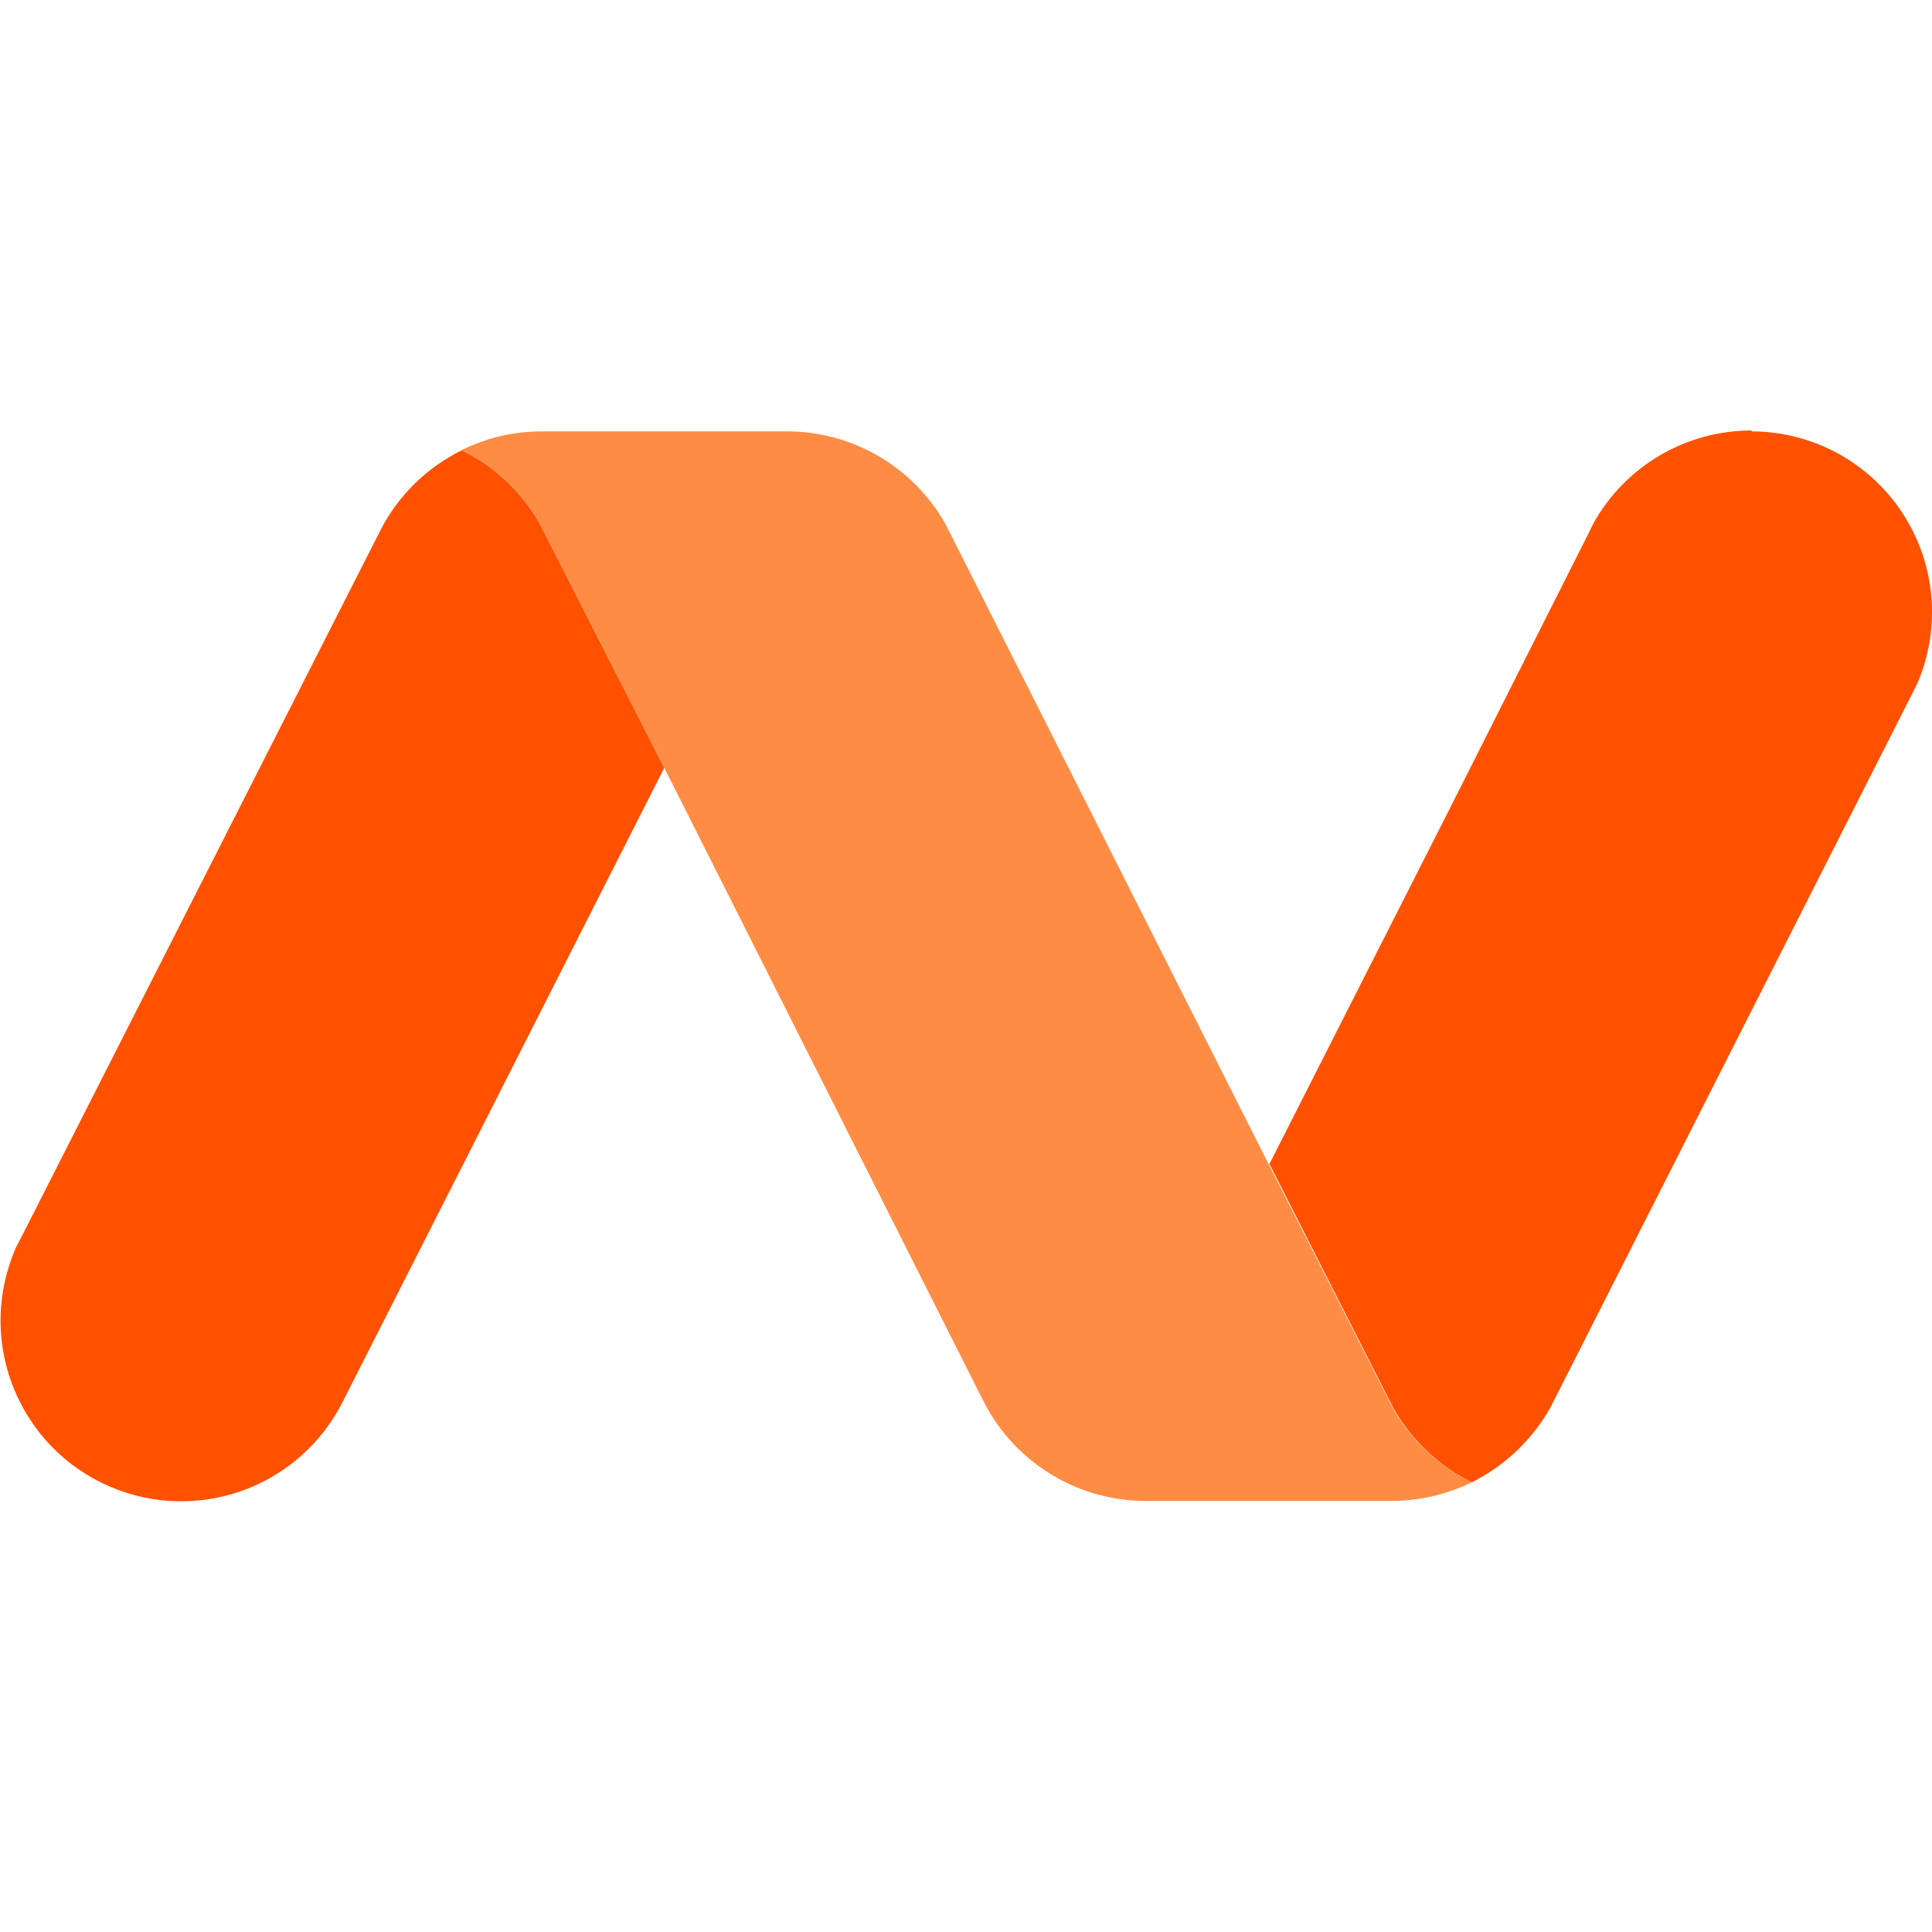
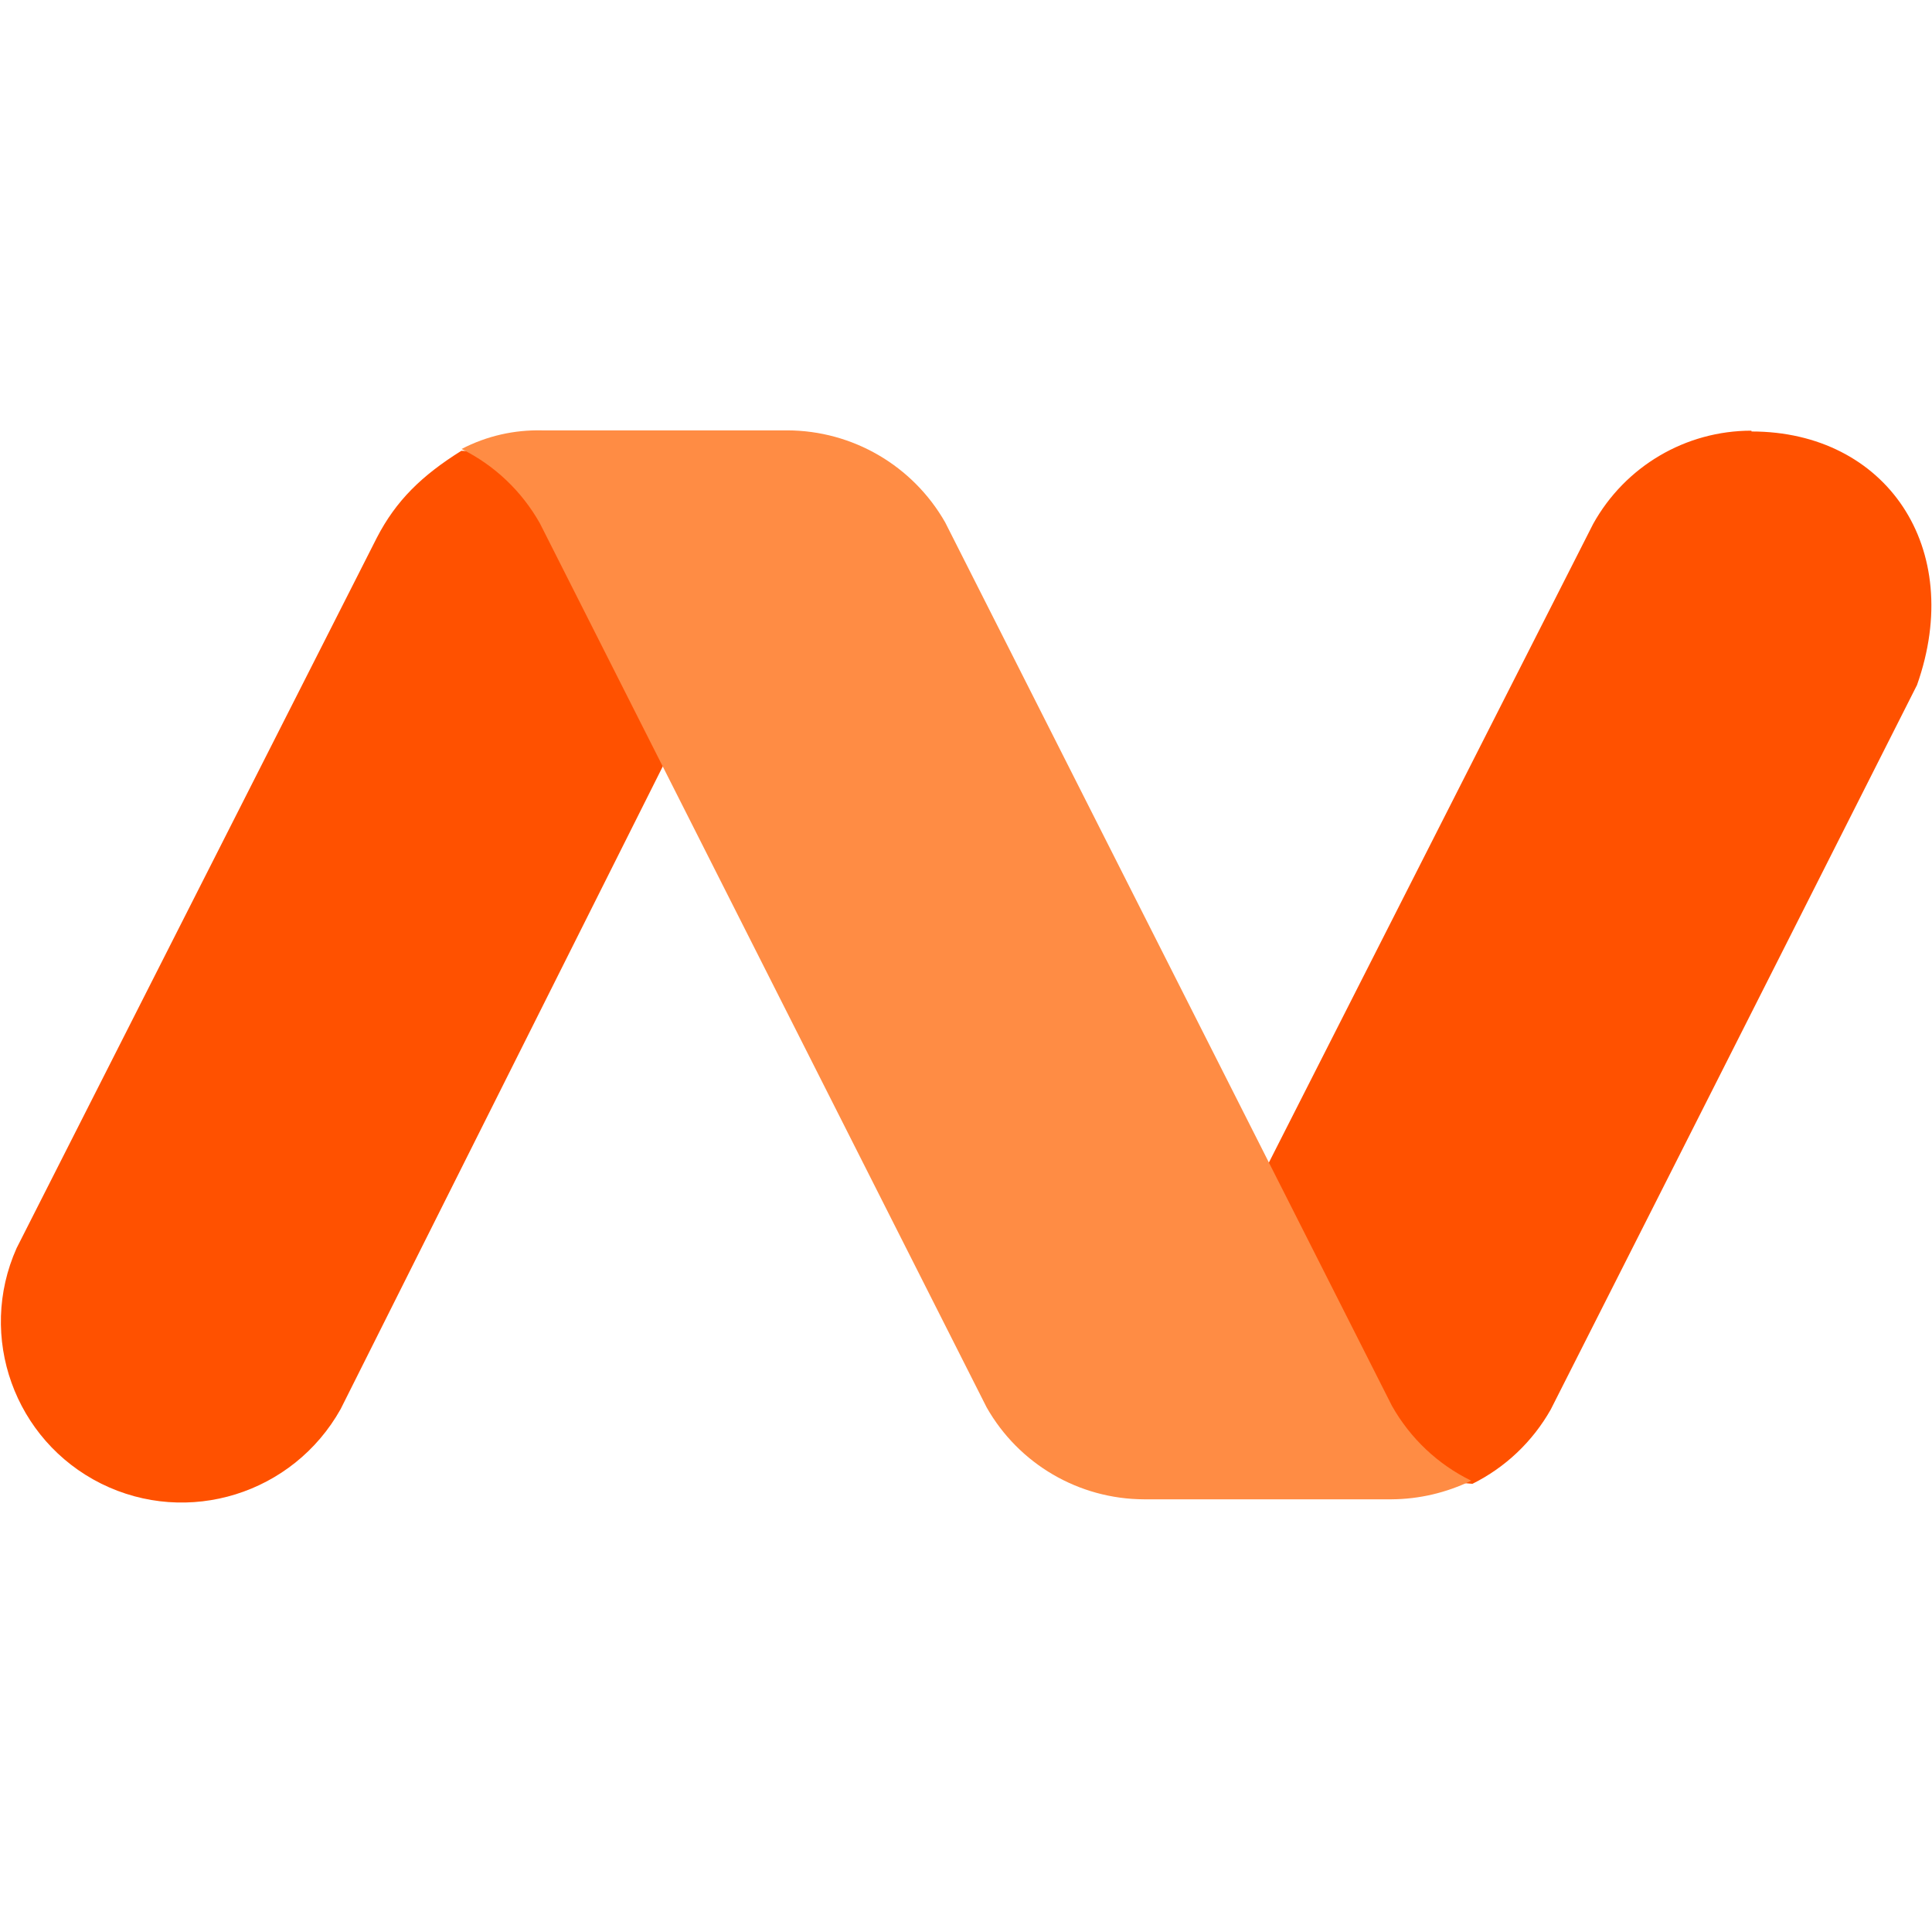
<svg xmlns="http://www.w3.org/2000/svg" version="1.1" viewBox="0 0 96 96">
-   <g transform="translate(.024454 68.132)" stroke-width="1.142">
-     <path d="m87.004-46.742a8.989 8.989 0 0 0 -7.858 4.626l-0.183 0.377-7.002 13.889-8.909 17.555 5.837 11.502 0.32 0.628a9.137 9.137 0 0 0 3.895 3.689 9.195 9.195 0 0 0 3.895 -3.689l0.32-0.628 17.487-34.506 0.423-0.834a8.978 8.978 0 0 0 -8.212 -12.564zm-54.049 16.71-5.825-11.422-0.32-0.628a9.012 9.012 0 0 0 -3.884 -3.678 9.046 9.046 0 0 0 -3.884 3.666l-0.331 0.64-17.51 34.471-0.423 0.822a8.978 8.978 0 0 0 16.059 7.995l0.194-0.365 7.047-13.889 8.898-17.544z" fill="#ff5100" />
-     <path d="m32.956-30.032-5.825-11.422-0.32-0.628a9.069 9.069 0 0 0 -3.895 -3.689 9.492 9.492 0 0 1 1.702 -0.64 9.32 9.32 0 0 1 2.284 -0.286h12.199a9.046 9.046 0 0 1 7.835 4.569l0.32 0.628 15.774 31.25 5.814 11.422 0.32 0.628a9.137 9.137 0 0 0 3.941 3.724 9.195 9.195 0 0 1 -3.963 0.925h-12.267a9.035 9.035 0 0 1 -7.824 -4.569l-0.331-0.628z" fill="#ff8c44" />
+   <g transform="translate(.0245 68.1)" stroke-width="1.14">
+     <path d="m87-46.7c-3.27 0-6.27 1.77-7.86 4.63l-16.4 32.3s-2.77 14.5 10.4 15.4c1.64-.815 2.99-2.1 3.89-3.69 6.08-12 18.2-36 18.2-36 2.42-6.83-1.55-12.6-8.22-12.6zm-53.9 16.3s.042-15.1-10.2-15.3c-1.97 1.23-3.25 2.48-4.2 4.32l-17.9 35.3c-1.96 4.39-.11 9.55 4.2 11.7 4.31 2.14 9.54.512 11.9-3.7z" fill="#ff5100" />
+     <path d="m26.8-42.1c-.897-1.59-2.25-2.88-3.89-3.69 1.27-.659 2.63-.954 3.99-.925h12.2c3.24.009 6.23 1.75 7.84 4.57l22.2 43.9c.907 1.61 2.28 2.91 3.94 3.72-1.24.601-2.59.917-3.96.925h-12.3c-3.24-.011-6.22-1.75-7.82-4.57z" fill="#ff8c44" />
  </g>
</svg>
